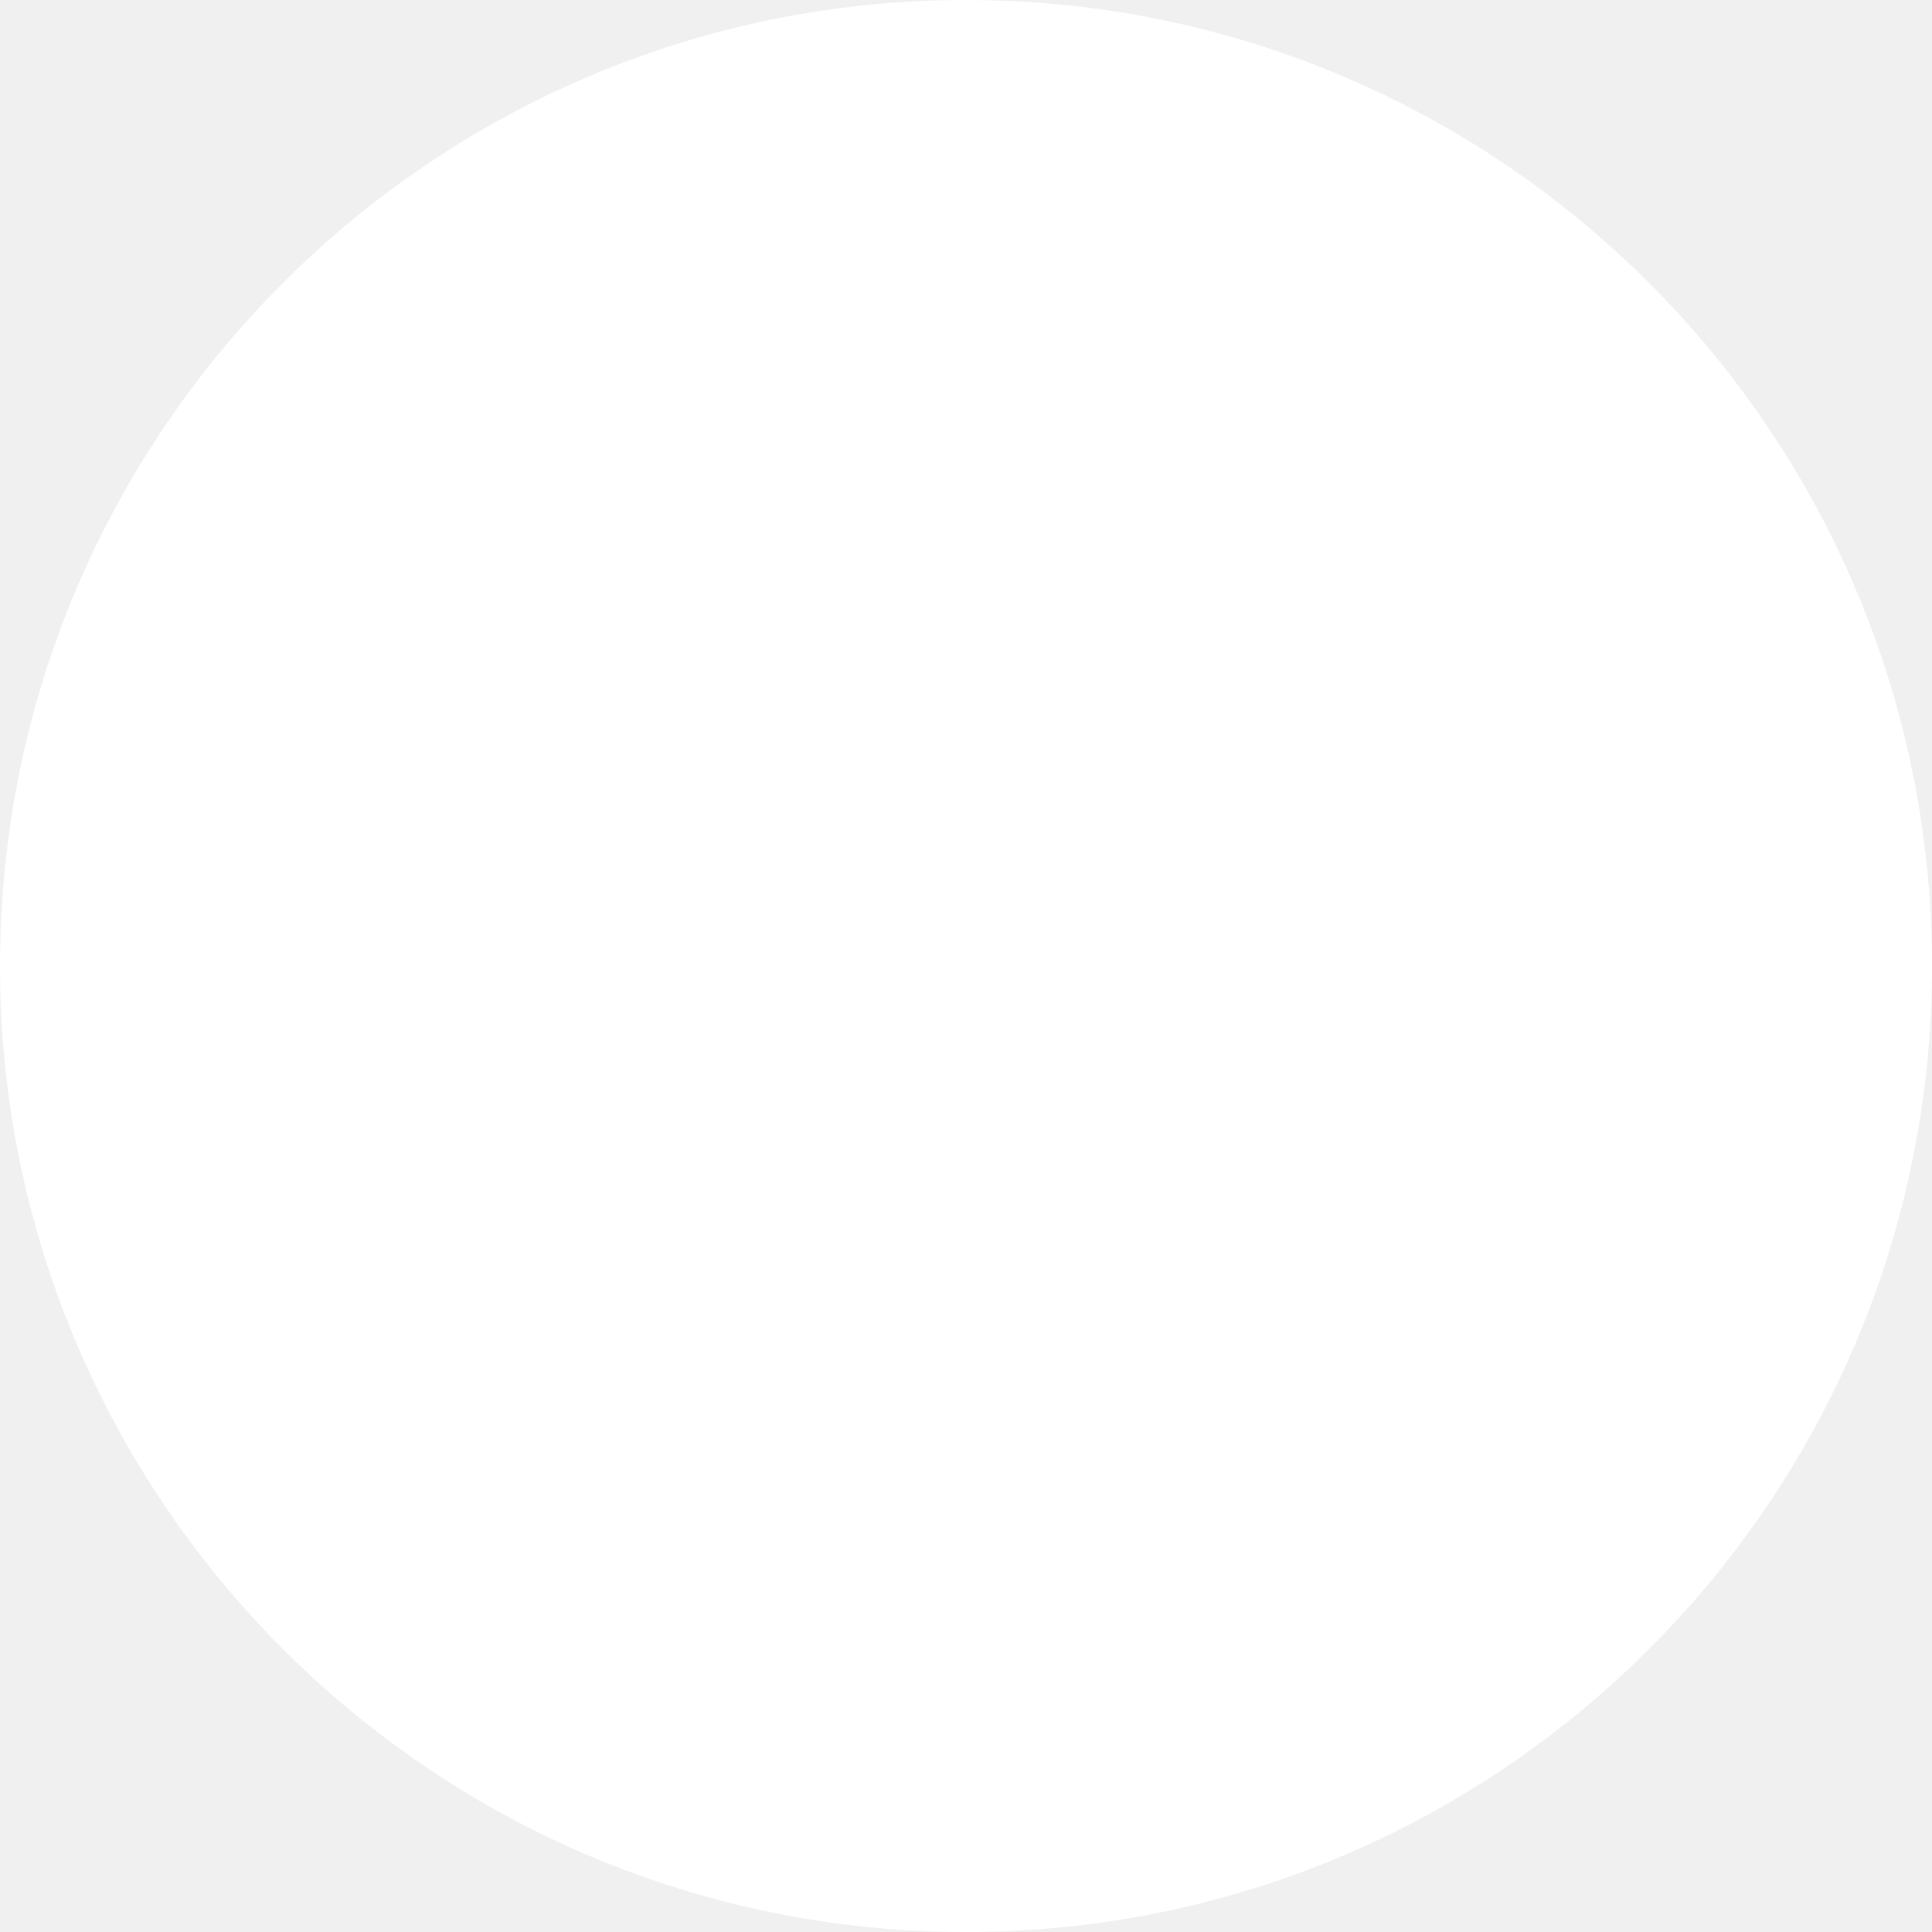
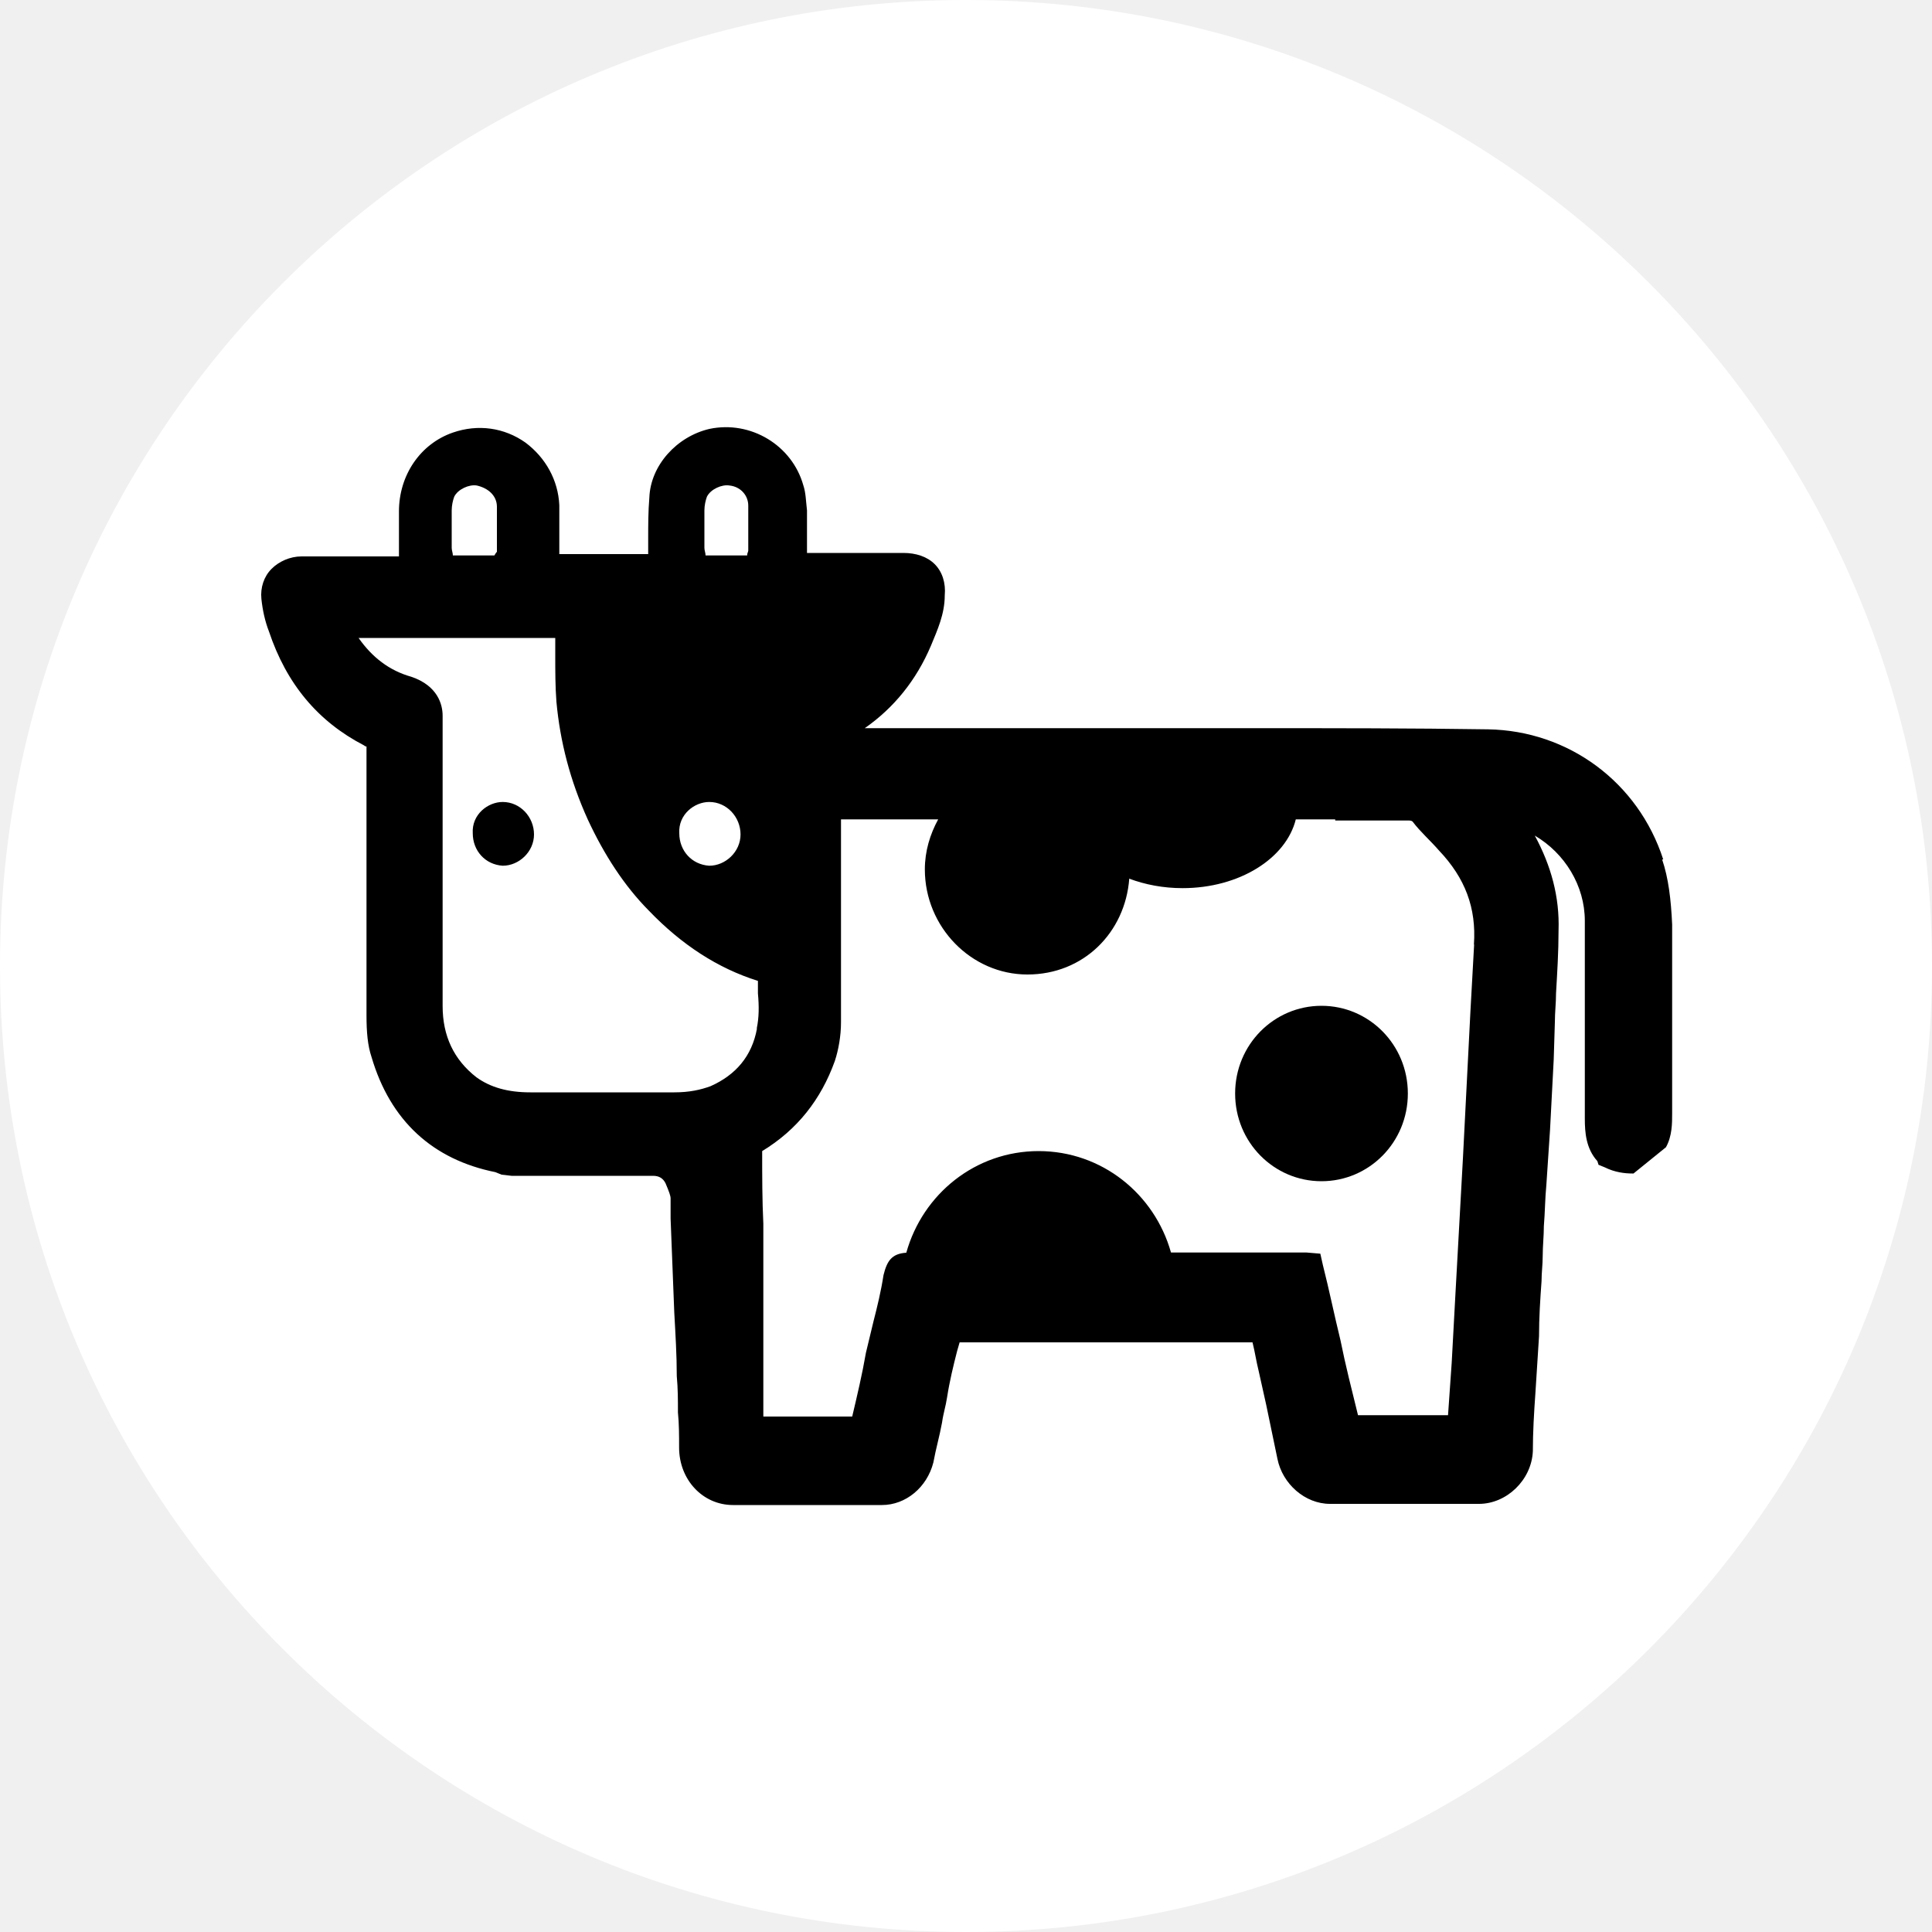
<svg xmlns="http://www.w3.org/2000/svg" id="Layer_1" data-name="Layer 1" viewBox="0 0 100 100">
  <defs>
    <style>
-       .cls-1, .cls-2 {
+       .cls-1 {
        fill: none;
      }

-       .cls-3 {
+       .cls-2 {
        fill: #fff;
      }
- 
-       .cls-2 {
-         clip-path: url(#clippath);
-       }
    </style>
-     <clipPath id="clippath">
-       <rect class="cls-1" x="13.4" y="22.14" width="73.21" height="55.72" />
-     </clipPath>
  </defs>
-   <circle class="cls-3" cx="50" cy="50" r="50" />
-   <g class="cls-2">
+   <circle class="cls-2" cx="50" cy="50" r="50" />
+   <g>
    <g>
-       <path class="cls-3" d="m17.28,32.18h12.31v.78c0,1.1-.06,2.2,0,3.3.19,2.01.71,3.95,1.55,5.83.78,1.68,1.75,3.17,3.04,4.47,1.55,1.62,3.43,2.85,5.64,3.5.19.06.26.13.26.32-.06,1.04.13,2.01-.13,3.04-.39,1.68-1.36,2.85-2.85,3.5-.71.32-1.43.45-2.2.45h-7.45c-1.17,0-2.27-.19-3.24-.91-1.43-1.04-2.07-2.53-2.07-4.34v-15.03c0-.71-.45-1.1-1.1-1.3-1.68-.52-2.92-1.68-3.69-3.24,0-.06-.06-.19-.06-.26v-.13Zm7.19,10.95c0,.91.65,1.62,1.55,1.62.84,0,1.62-.71,1.62-1.62s-.71-1.62-1.62-1.68c-.78.06-1.62.71-1.55,1.68Z" />
-       <path class="cls-3" d="m38.08,43.13c0,.78-.71,1.49-1.49,1.49s-1.49-.71-1.49-1.55c0-.78.71-1.49,1.49-1.49.84.06,1.62.84,1.49,1.55Z" />
+       <path class="cls-2" d="m24.47,43.13c0,.91.65,1.62,1.55,1.62.84,0,1.62-.71,1.62-1.62s-.71-1.62-1.62-1.68c-.78.06-1.62.71-1.55,1.68Z" />
+       <path class="cls-2" d="m38.08,43.13c0,.78-.71,1.49-1.49,1.49s-1.49-.71-1.49-1.55c0-.78.71-1.49,1.49-1.49.84.06,1.62.84,1.49,1.55Z" />
      <path d="m24.47,43.13c-.06-.97.78-1.62,1.55-1.62.91,0,1.62.78,1.62,1.68s-.78,1.62-1.62,1.62c-.91-.06-1.55-.78-1.55-1.68Z" />
-       <path d="m84.53,59.91h0q.06,0,0,0h.19c.06,0,.19-.06.26-.06q.06-.06.13-.13h0c.71-.45.65-1.17.65-1.88v-9.78c0-1.04-.13-2.07-.45-3.11-1.17-3.56-4.47-6.15-8.36-6.15-4.15-.06-8.29-.06-12.44-.06-7.13,0-14.25,0-21.31-.06h-.26c-.13,0-.19-.06-.32-.06-.13-.32,0-.52.32-.65.13-.06.19-.06.32-.13,1.94-.97,3.3-2.59,4.15-4.6.32-.71.58-1.49.65-2.27,0-.91-.45-1.43-1.36-1.43-1.75,0-3.5,0-5.25-.06h-.52v-2.98c0-.39-.06-.78-.13-1.1-.45-1.62-2.07-2.72-3.95-2.33-1.3.26-2.46,1.49-2.53,2.79-.06,1.04-.06,2.07-.06,3.11v.52h-6.15v-3.3c-.06-2.2-2.2-3.82-4.47-3.04-1.36.45-2.27,1.81-2.27,3.3v3.04h-.58c-1.75,0-3.5,0-5.25.06-.84,0-1.36.52-1.3,1.36.06.52.19,1.04.32,1.49.78,2.4,2.27,4.28,4.54,5.44.45.26.58.45.58.97v13.73c0,.65.06,1.3.26,1.88.91,2.98,2.85,4.86,5.83,5.44.06,0,.13.06.19.06h.19c.06,0,.13,0,.13.06h7.52c.65,0,1.04.32,1.36.84.13.32.32.71.32,1.1v1.1c.06,1.04.06,2.14.13,3.17.06,1.62.13,3.24.19,4.86.06,1.23.06,2.46.06,3.69.06,1.23.91,2.14,2.01,2.2h7.71c.91,0,1.68-.65,1.88-1.55.26-1.1.52-2.27.71-3.37.26-1.17.52-2.27.78-3.43.13,0,.13-.06.19-.06h15.87c.32,0,.39.13.45.39.13.71.32,1.43.45,2.2.32,1.36.58,2.79.91,4.15.19.91,1.04,1.68,1.94,1.75h7.71c1.04,0,1.94-.91,2.01-2.01.06-1.3.13-2.59.19-3.95.06-1.62.19-3.24.26-4.92.06-.97.06-1.88.13-2.85.06-1.68.19-3.3.26-4.99.13-1.81.19-3.69.26-5.51.06-1.55.19-3.11.19-4.66,0-2.27-.78-4.28-2.14-5.96-.06-.06-.13-.19-.19-.32h.26c2.79.39,4.99,2.98,4.99,5.83v10.24c0,.65.06,1.3.58,1.75h0c.52.19.84.26,1.23.26h0ZM36.78,26.35c0-.39.39-.78.78-.78.32,0,.78.26.78.65v3.24h-1.55v-3.11Zm-.13,15.29c.78,0,1.55.78,1.49,1.55,0,.78-.71,1.49-1.49,1.49s-1.49-.71-1.49-1.55c0-.78.71-1.49,1.49-1.49Zm-12.76-15.1c0-.19,0-.39.13-.52.13-.32.52-.52.78-.45.39.06.65.39.65.78v2.92q0,.06-.06.19h-1.43c0-.13-.06-.19-.06-.32v-2.59Zm13.22,30.45c-.71.32-1.43.45-2.2.45h-7.45c-1.17,0-2.27-.19-3.24-.91-1.43-1.04-2.07-2.53-2.07-4.34v-15.03c0-.71-.45-1.1-1.1-1.3-1.68-.52-2.92-1.68-3.69-3.24,0-.13-.06-.26-.06-.32v-.13h12.31v.78c0,1.1-.06,2.2,0,3.3.19,2.01.71,3.95,1.55,5.83.78,1.68,1.75,3.17,3.04,4.47,1.55,1.62,3.43,2.85,5.64,3.5.19.06.26.13.26.32-.06,1.04.13,2.01-.13,3.04-.32,1.68-1.3,2.85-2.85,3.56Zm39.91-8.03c-.13,1.62-.19,3.24-.26,4.86-.13,2.07-.19,4.15-.32,6.22-.13,2.33-.26,4.73-.39,7.06-.06,1.43-.19,2.85-.26,4.28-.06.91-.13,1.75-.19,2.72h-5.96c-.71-2.79-1.23-5.57-1.94-8.42-.19,0-.32-.06-.45-.06h-20.15c-.52,0-.52.06-.65.52-.26,1.23-.58,2.53-.84,3.76-.26,1.17-.52,2.4-.78,3.56q-.13.58-.65.58h-4.92q-.52,0-.52-.58c0-3.24-.06-6.48-.06-9.65,0-1.43,0-2.85-.06-4.28,0-.32.06-.52.39-.65,1.62-.97,2.79-2.4,3.37-4.28.19-.58.26-1.17.26-1.75v-10.88c0-.26.13-.32.32-.32h26.95v.06h3.04c.32,0,.58.13.78.39.45.52.84.97,1.3,1.43,1.43,1.49,2.2,3.3,2.01,5.44Z" />
-       <path d="m84.6,60.75h-.06c-.39,0-.91-.06-1.43-.32l-.32-.13-.06-.19c-.58-.65-.65-1.49-.65-2.2v-10.24c0-1.81-1.04-3.5-2.59-4.41.84,1.55,1.3,3.17,1.23,4.92,0,1.1-.06,2.2-.13,3.24,0,.52-.06.97-.06,1.49l-.06,1.94c-.06,1.23-.13,2.4-.19,3.63-.06.97-.13,1.88-.19,2.85-.06.71-.06,1.43-.13,2.14,0,.52-.06,1.04-.06,1.55,0,.45-.06.84-.06,1.3-.06.97-.13,1.88-.13,2.85l-.19,2.98c-.06.97-.13,2.01-.13,2.98-.06,1.49-1.36,2.72-2.79,2.72h-7.71c-1.3,0-2.46-1.04-2.72-2.33-.19-.91-.39-1.88-.58-2.79l-.39-1.75c-.13-.52-.19-.97-.32-1.49h-15.16l-.13.45c-.19.78-.39,1.55-.52,2.4-.06.45-.19.84-.26,1.3-.13.71-.32,1.36-.45,2.07-.32,1.3-1.43,2.2-2.66,2.2h-7.71c-1.55,0-2.79-1.3-2.79-2.98,0-.58,0-1.23-.06-1.81,0-.65,0-1.23-.06-1.88,0-1.1-.06-2.2-.13-3.3l-.19-4.86v-1.04c0-.13-.06-.32-.26-.78-.13-.26-.32-.39-.65-.39h-7.32l-.52-.06-.32-.13c-3.24-.65-5.44-2.66-6.41-5.96-.19-.58-.26-1.3-.26-2.14v-13.93s-.06,0-.13-.06c-2.4-1.23-4.02-3.17-4.92-5.9-.19-.52-.32-1.1-.39-1.68-.06-.58.13-1.17.52-1.55.39-.39.97-.65,1.55-.65h5.05v-2.33c0-1.88,1.1-3.5,2.79-4.08,1.3-.45,2.66-.26,3.76.52,1.04.78,1.68,1.94,1.75,3.24v2.53h4.6v-.78c0-.71,0-1.43.06-2.14.06-1.68,1.43-3.17,3.11-3.56,2.14-.45,4.28.84,4.86,2.92.13.39.13.78.19,1.3v2.2h4.99c.65,0,1.23.19,1.62.58.39.39.58.97.52,1.62,0,.97-.39,1.81-.71,2.59-.78,1.81-1.94,3.24-3.43,4.28h19.82c4.6,0,8.49,0,12.44.06,4.15.06,7.77,2.72,9.07,6.74.32.97.45,2.07.52,3.37v9.78c0,.52,0,1.17-.32,1.75l-1.68,1.36Zm-48.33,2.4l.19,4.66c.06,1.1.06,2.2.13,3.3,0,.65,0,1.23.06,1.88,0,.58,0,1.23.06,1.81,0,.78.58,1.36,1.23,1.43h7.71c.52,0,1.04-.39,1.17-.97.13-.71.32-1.36.45-2.07.06-.45.19-.91.26-1.3.19-.78.39-1.55.52-2.4l.32-1.49.52-.13c.06,0,.19-.06.32-.06h15.87c.65,0,1.1.39,1.23,1.04.13.58.26,1.17.39,1.68l.39,1.75c.19.97.39,1.88.58,2.85.13.58.65,1.1,1.23,1.1h7.71c.58,0,1.17-.58,1.23-1.23.06-.97.13-2.01.13-2.98l.19-2.98c.06-.97.13-1.88.13-2.85,0-.45.06-.84.06-1.3,0-.52.06-1.04.06-1.55.06-.71.06-1.43.13-2.14.06-.97.13-1.88.19-2.85.06-1.23.13-2.4.19-3.63l.06-1.94c0-.52.06-.97.06-1.49.06-1.04.13-2.14.13-3.17,0-1.94-.65-3.82-1.94-5.44-.06-.06-.13-.19-.19-.26l-.84-1.23,1.43-.13h.32c3.11.45,5.7,3.37,5.7,6.61v10.24c0,.52.06.84.26,1.1.13.06.26.06.39.06h.45c.32-.19.32-.45.32-1.17v-9.85c0-1.1-.13-2.01-.39-2.85-1.1-3.3-4.15-5.57-7.58-5.64-3.95-.06-7.84-.06-12.44-.06h-21.83c-.13,0-.19-.06-.32-.06l-.52-.13-.13-.45c-.26-.71.06-1.36.78-1.62.06-.06.19-.06.26-.13,1.68-.91,2.98-2.27,3.82-4.21.26-.65.52-1.3.58-1.94,0-.26,0-.39-.13-.45-.06-.06-.26-.13-.45-.13h-5.64l-.91-.06-.06-.91v-2.85c0-.26,0-.65-.13-.91-.32-1.1-1.49-2.07-3.04-1.81-.97.19-1.88,1.17-1.94,2.07-.06.65-.06,1.36-.06,2.07v.97c0,.13,0,.26-.06.39l-.06.91h-7.58v-4.02c0-.84-.39-1.55-1.1-2.01-.65-.45-1.55-.58-2.33-.32-1.04.32-1.68,1.36-1.68,2.53v2.98l-.06.91h-6.54c-.19,0-.32.06-.45.13-.06.06-.06.26-.06.39,0,.45.19.91.32,1.3.71,2.27,2.14,3.95,4.08,4.92.71.39,1.04.91,1.04,1.68v13.73c0,.65.06,1.23.19,1.68.84,2.72,2.53,4.34,5.25,4.86.13,0,.26.06.32.13h8.1v.06c.65.13,1.17.58,1.49,1.23.13.32.39.84.39,1.36v1.04c.06.19.06.26.06.32Zm-10.37-2.4s.06,0,0,0h0Zm13.35,14.19c-.97,0-1.3-.39-1.3-1.36l-.06-10.24c0-1.23,0-2.53-.06-3.76,0-.58.26-1.04.78-1.36,1.49-.91,2.53-2.2,3.04-3.82.13-.45.19-.97.19-1.55v-10.88c0-.45.13-.71.32-.84.13-.13.39-.32.84-.32h27.66v.13h2.2c.58,0,1.04.19,1.36.65.39.45.84.91,1.3,1.43,1.68,1.68,2.46,3.76,2.27,6.09-.06,1.1-.13,2.27-.19,3.37l-.39,7.64c-.13,2.33-.26,4.73-.39,7.06-.06,1.17-.13,2.33-.19,3.56l-.26,4.21h-7.26l-.13-.58c-.39-1.49-.71-3.04-1.04-4.54-.26-1.1-.52-2.2-.78-3.3h-19.89c-.19.78-.32,1.55-.52,2.33l-.39,1.62c-.26,1.1-.52,2.2-.78,3.37-.19.91-.52,1.17-1.43,1.17l-4.92-.06Zm.19-15.35c0,1.3,0,2.53.06,3.76v9.98h4.6c.26-1.1.52-2.2.71-3.3l.39-1.62c.19-.78.39-1.55.52-2.4.19-.78.45-1.17,1.36-1.17h20.54l.71.06.13.58c.32,1.3.58,2.59.91,3.89.26,1.3.58,2.59.91,3.89h4.66l.19-2.72c.06-1.17.13-2.33.19-3.5.13-2.33.26-4.73.39-7.06l.39-7.64c.06-1.17.13-2.27.19-3.43.13-1.88-.45-3.43-1.81-4.86-.45-.52-.97-.97-1.36-1.49q-.06-.06-.19-.06h-3.82v-.06h-25.59v10.5c0,.71-.13,1.43-.32,2.01-.71,2.01-1.94,3.56-3.76,4.66Zm3.5-17.17h0Zm-15.48,15.81c-1.49,0-2.66-.32-3.69-1.1-1.62-1.17-2.4-2.85-2.46-4.99v-15.03c0-.19-.06-.39-.52-.52-1.81-.58-3.17-1.81-4.15-3.63-.06-.13-.13-.26-.13-.39-.06-.19-.06-.39,0-.45l.13-.65.65-.06h13.09v2.59c0,.78,0,1.49.06,2.2.13,1.81.65,3.69,1.49,5.51.71,1.62,1.68,3.11,2.85,4.28,1.62,1.68,3.3,2.72,5.25,3.3.84.26.84.91.84,1.1v.97c0,.71.06,1.43-.13,2.2-.39,1.88-1.55,3.24-3.3,4.08-.71.32-1.49.52-2.53.52h-2.72c-1.55,0-3.11,0-4.73.06h0Zm-8.94-25.27c.71,1.04,1.62,1.75,2.79,2.07,1.36.45,1.62,1.43,1.62,2.01v15.03c0,1.55.58,2.79,1.75,3.69.71.52,1.62.78,2.79.78h7.45c.78,0,1.36-.13,1.88-.32,1.3-.58,2.14-1.55,2.4-2.98.13-.58.13-1.17.06-1.81v-.65c-2.07-.65-3.95-1.88-5.64-3.63-1.3-1.3-2.33-2.92-3.17-4.73-.91-2.01-1.43-4.02-1.62-6.09-.06-.78-.06-1.62-.06-2.33v-.97h-10.24v-.06Zm18.14,12.5h0c-.58,0-1.17-.26-1.62-.71-.45-.45-.65-1.04-.65-1.62,0-1.23,1.04-2.27,2.27-2.27h0c.65,0,1.3.32,1.68.84.39.45.58,1.04.52,1.55,0,1.17-1.04,2.2-2.2,2.2Zm-.06-3.04c-.32,0-.65.32-.65.71,0,.13.06.32.19.45s.32.26.52.26c.32,0,.65-.32.65-.71v-.06c0-.13-.06-.26-.13-.39-.13-.13-.39-.26-.58-.26h0Zm-10.56-12.12h-2.72l-.13-.71c0-.06-.06-.19-.06-.39v-2.66c0-.32.06-.65.19-.84.26-.65,1.04-1.04,1.68-.91.78.13,1.3.78,1.3,1.55v2.92c0,.19-.06.32-.06.39l-.19.65Zm-1.3-3.95h0Zm14.38,3.89h-3.11v-3.89c0-.84.65-1.49,1.49-1.55.39,0,.84.13,1.17.39s.45.65.52,1.04v2.33l-.06,1.68Z" />
-       <path class="cls-3" d="m75.01,43.52c-.45-.45-.91-.97-1.3-1.43-.19-.26-.45-.39-.78-.39h-2.07v-.06h-27.99c-.26,0-.32.13-.32.32v10.88c0,.58-.06,1.23-.26,1.75-.58,1.81-1.68,3.24-3.37,4.28-.26.19-.39.32-.39.65,0,1.43,0,2.85.06,4.28,0,3.24.06,6.48.06,9.65,0,.52,0,.58.52.58h4.92q.52,0,.65-.58c.26-1.17.52-2.4.78-3.56.26-1.23.58-2.53.84-3.76q.13-.52.65-.52h20.15c.13,0,.32,0,.45.06.65,2.85,1.23,5.64,1.94,8.42h5.96c.06-.97.13-1.81.19-2.72.06-1.43.19-2.85.26-4.28.13-2.33.26-4.73.39-7.06.13-2.07.19-4.15.32-6.22.06-1.62.13-3.24.26-4.86.26-2.14-.52-3.95-1.94-5.44Z" />
-       <path d="m53.17,50.45c2.92,0,5.31-2.4,5.31-5.38s-2.33-5.44-5.31-5.44-5.31,2.4-5.31,5.38,2.4,5.44,5.31,5.44Z" />
      <path d="m68.4,61.14c2.46,0,4.47-2.01,4.47-4.54s-2.01-4.54-4.47-4.54-4.47,2.01-4.47,4.54,2.01,4.54,4.47,4.54Z" />
-       <path d="m53.3,67.36c2.46-.06,4.92.26,7.32.58h.19c.06-.39.06-.71.06-1.1,0-4.02-3.17-7.26-7.13-7.26s-7.13,3.24-7.13,7.26c0,.71.13,1.36.26,2.01,1.68-1.62,4.28-1.43,6.41-1.49Z" />
-       <path d="m56.67,39.31c-.19,0-.32,0-.45-.06-.65.71-.97,1.49-.97,2.4,0,2.4,2.66,4.34,5.96,4.34s5.96-1.94,5.96-4.34c0-.84-.32-1.68-.91-2.33,0,0-9.59,0-9.59,0Z" />
-       <path class="cls-3" d="m35.16,43.13c-.06-.97.78-1.62,1.55-1.62.91,0,1.62.78,1.62,1.68s-.78,1.62-1.62,1.62c-.91-.06-1.55-.78-1.55-1.68Z" />
-       <path class="cls-3" d="m25.58,28.75h-2.14c0-.13-.06-.26-.06-.39v-1.94c0-.26.06-.52.13-.71.19-.39.78-.65,1.17-.58.58.13,1.04.52,1.04,1.1v2.33s-.06.06-.13.19Z" />
-       <path class="cls-3" d="m38.66,28.75h-2.14c0-.13-.06-.26-.06-.39v-1.94c0-.26.06-.52.13-.71.19-.39.78-.65,1.17-.58.58.06.97.52.97,1.04v2.33c0,.06-.06.13-.06.26Z" />
+       <path d="m86.09,44.49c-1.3-4.02-4.92-6.67-9.07-6.74-3.95-.06-7.84-.06-12.44-.06h-19.82c1.49-1.04,2.66-2.46,3.43-4.28.32-.78.71-1.62.71-2.59.06-.65-.13-1.23-.52-1.62-.39-.39-.97-.58-1.62-.58h-4.99v-2.2c-.06-.52-.06-.91-.19-1.3-.58-2.07-2.72-3.37-4.86-2.92-1.68.39-3.05,1.88-3.11,3.56-.06.71-.06,1.43-.06,2.14v.78h-4.6v-2.53c-.06-1.3-.71-2.46-1.75-3.24-1.1-.78-2.46-.97-3.76-.52-1.68.58-2.79,2.2-2.79,4.08v2.33h-5.05c-.58,0-1.17.26-1.55.65-.39.39-.58.97-.52,1.55.06.58.19,1.17.39,1.68.91,2.72,2.53,4.66,4.92,5.9.06.06.13.06.13.06v13.93c0,.84.06,1.55.26,2.14.97,3.3,3.17,5.31,6.41,5.96l.32.13.52.06h7.32c.32,0,.52.13.65.39.19.45.26.65.26.78v1.04l.19,4.86c.06,1.1.13,2.2.13,3.3.06.65.06,1.23.06,1.88.06.58.06,1.23.06,1.81,0,1.68,1.23,2.98,2.79,2.98h7.71c1.23,0,2.33-.91,2.66-2.2.13-.71.32-1.36.45-2.07.06-.45.19-.84.26-1.3.13-.84.32-1.62.52-2.4l.13-.45h15.16c.13.52.19.97.32,1.49l.39,1.75c.19.91.39,1.88.58,2.79.26,1.3,1.43,2.33,2.72,2.33h7.71c1.43,0,2.72-1.23,2.79-2.72,0-.97.06-2.01.13-2.98l.19-2.98c0-.97.06-1.88.13-2.85,0-.45.06-.84.06-1.3,0-.52.06-1.04.06-1.55.06-.71.06-1.43.13-2.14.06-.97.13-1.88.19-2.85.06-1.23.13-2.4.19-3.63l.06-1.94c0-.52.06-.97.06-1.49.06-1.04.13-2.14.13-3.24.06-1.75-.39-3.37-1.23-4.92,1.55.91,2.59,2.59,2.59,4.41v10.24c0,.71.06,1.55.65,2.2l.06.19.32.13c.52.26,1.04.32,1.43.32h.06l1.68-1.36c.32-.58.32-1.23.32-1.75v-9.78c-.06-1.3-.19-2.4-.52-3.37Zm-49.5-2.07c.19,0,.45.13.58.26.06.13.13.26.13.39v.06c0,.39-.32.71-.65.71-.19,0-.39-.13-.52-.26-.13-.13-.19-.32-.19-.45,0-.39.32-.71.65-.71Zm2.59,10.82c-.26,1.43-1.1,2.4-2.4,2.98-.52.19-1.1.32-1.88.32h-7.45c-1.17,0-2.07-.26-2.79-.78-1.17-.91-1.75-2.14-1.75-3.69v-15.03c0-.58-.26-1.55-1.62-2.01-1.14-.32-2.03-1.01-2.73-2.01h10.18v.97c0,.71,0,1.55.06,2.33.19,2.07.71,4.08,1.62,6.09.84,1.81,1.88,3.43,3.17,4.73,1.68,1.75,3.56,2.98,5.64,3.63v.65c.06.65.06,1.23-.06,1.81Zm37.12-4.34c-.06,1.17-.13,2.27-.19,3.43l-.39,7.64c-.13,2.33-.26,4.73-.39,7.06-.06,1.17-.13,2.33-.19,3.5l-.19,2.72h-4.66c-.32-1.3-.65-2.59-.91-3.89-.32-1.3-.58-2.59-.91-3.89l-.13-.58-.71-.06h-7.02c-.85-3.03-3.58-5.25-6.85-5.25s-6,2.22-6.85,5.26c-.76.05-1,.43-1.18,1.16-.13.84-.32,1.62-.52,2.4l-.39,1.62c-.19,1.1-.45,2.2-.71,3.3h-4.6v-9.98c-.06-1.23-.06-2.46-.06-3.76,1.81-1.1,3.04-2.66,3.76-4.66.19-.58.32-1.3.32-2.01v-10.5h5.03c-.42.77-.69,1.64-.69,2.59,0,2.98,2.4,5.44,5.31,5.44s5.06-2.18,5.27-4.96c.83.31,1.76.49,2.76.49,2.94,0,5.36-1.54,5.86-3.56h2.04v.06h3.82q.13,0,.19.06c.39.52.91.97,1.36,1.49,1.36,1.43,1.94,2.98,1.81,4.86Z" />
+       <path class="cls-2" d="m35.16,43.13c-.06-.97.78-1.62,1.55-1.62.91,0,1.62.78,1.62,1.68s-.78,1.62-1.62,1.62c-.91-.06-1.55-.78-1.55-1.68Z" />
+       <path class="cls-2" d="m25.58,28.75h-2.14c0-.13-.06-.26-.06-.39v-1.94c0-.26.06-.52.13-.71.19-.39.78-.65,1.17-.58.58.13,1.04.52,1.04,1.1v2.33s-.06.06-.13.19Z" />
+       <path class="cls-2" d="m38.66,28.75h-2.14c0-.13-.06-.26-.06-.39v-1.94c0-.26.06-.52.13-.71.19-.39.78-.65,1.17-.58.58.06.97.52.97,1.04v2.33c0,.06-.06.13-.06.26Z" />
    </g>
+     <rect class="cls-1" x="13.4" y="22.14" width="73.21" height="55.72" />
  </g>
</svg>
